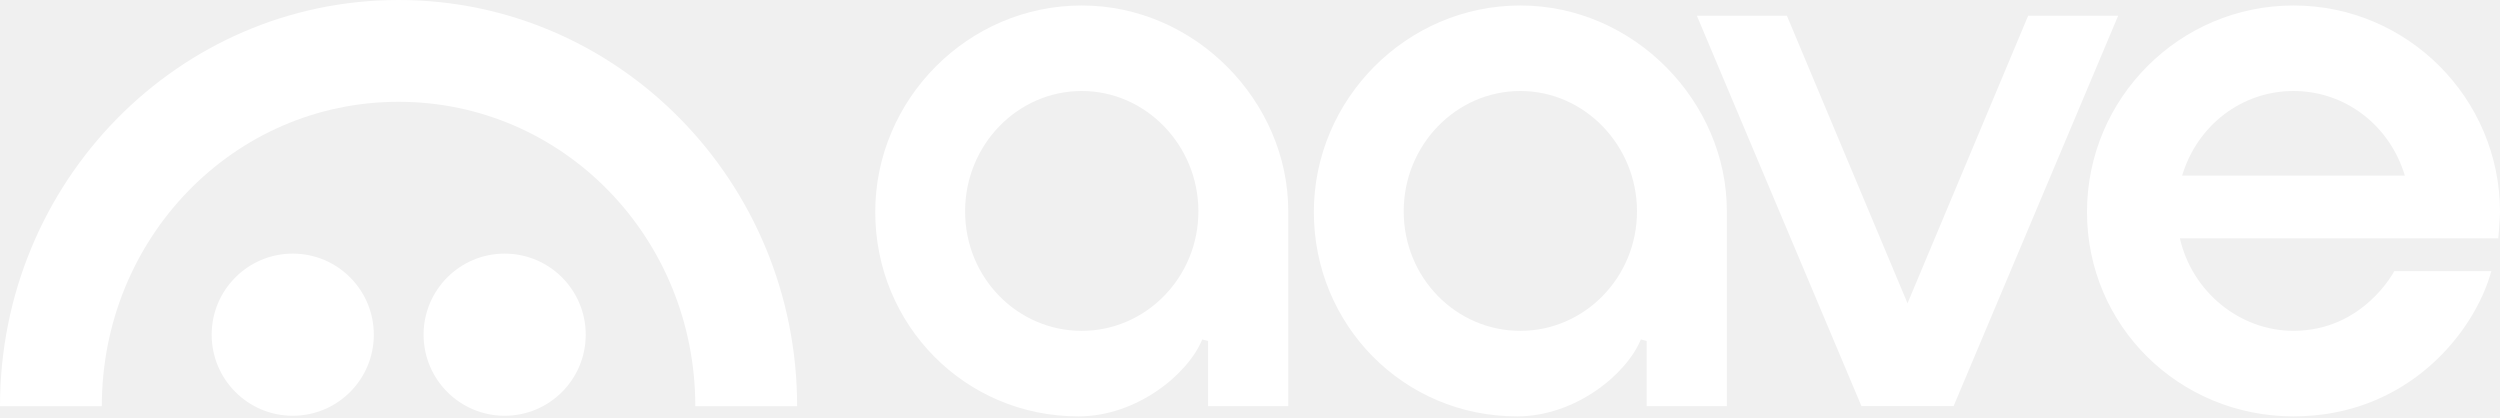
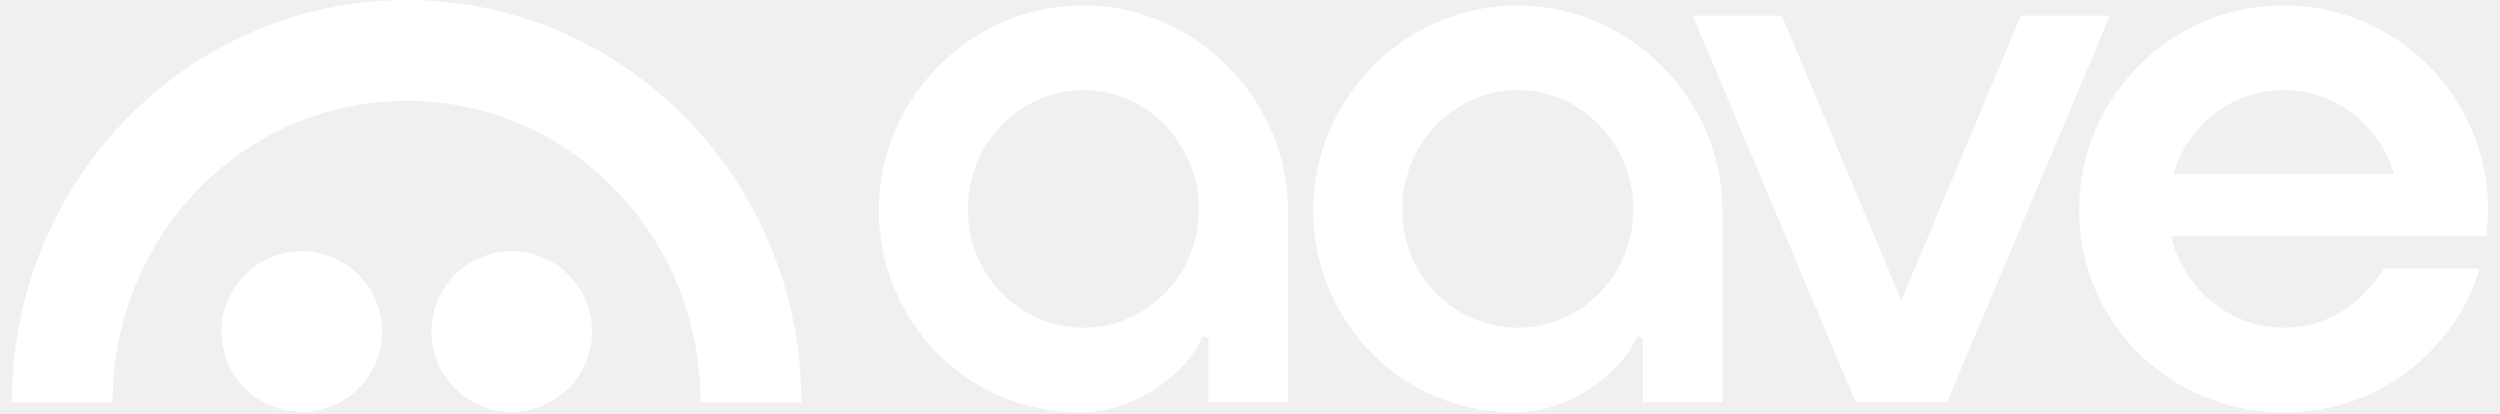
- <svg xmlns="http://www.w3.org/2000/svg" width="833" height="139" viewBox="0 0 833 139" fill="none">
-   <path d="M764.174 110.231C746.305 110.231 730.427 97.284 726.337 79.409H832.43C832.43 79.409 833 72.932 833 70.641C833 32.702 802.132 1.828 764.193 1.828C726.254 1.828 695.387 32.695 695.387 70.641C695.387 108.587 726.081 138.737 764.193 138.737C802.305 138.737 824.558 110.66 830.113 90.334H797.774C797.774 90.334 787.489 110.231 764.174 110.231ZM764.193 30.321C781.326 30.321 796.2 41.636 801.294 58.5H727.092C732.168 41.636 747.048 30.321 764.193 30.321Z" fill="white" style="fill:white;fill-opacity:1;" />
-   <path d="M359.33 138.737C321.391 138.737 291.631 108.19 291.631 70.641C291.631 33.092 322.498 1.828 360.437 1.828C398.377 1.828 429.244 33.911 429.244 70.276C429.244 85.771 429.244 135.326 429.244 135.326H402.53V113.617L400.585 113.105C395.881 124.638 378.837 138.737 359.324 138.737H359.33ZM360.437 30.321C339.01 30.321 321.57 48.311 321.57 70.43C321.57 92.548 339.004 110.238 360.437 110.238C381.871 110.238 399.305 92.382 399.305 70.43C399.305 48.478 381.871 30.321 360.437 30.321Z" fill="white" style="fill:white;fill-opacity:1;" />
-   <path d="M505.473 138.737C467.533 138.737 437.773 108.19 437.773 70.641C437.773 33.092 468.641 1.828 506.58 1.828C544.519 1.828 575.386 33.911 575.386 70.276C575.386 85.771 575.386 135.326 575.386 135.326H548.673V113.617L546.727 113.105C542.023 124.638 524.98 138.737 505.466 138.737H505.473ZM506.58 30.321C485.153 30.321 467.713 48.311 467.713 70.43C467.713 92.548 485.146 110.238 506.58 110.238C528.014 110.238 545.447 92.382 545.447 70.43C545.447 48.478 528.014 30.321 506.58 30.321Z" fill="white" style="fill:white;fill-opacity:1;" />
-   <path d="M620.231 135.311L565.402 5.25H595.399L635.585 101.058L675.777 5.25H705.767L650.945 135.311H620.231Z" fill="white" style="fill:white;fill-opacity:1;" />
-   <path d="M97.542 138.533C112.461 138.533 124.556 126.438 124.556 111.518C124.556 96.599 112.461 84.504 97.542 84.504C82.622 84.504 70.527 96.599 70.527 111.518C70.527 126.438 82.622 138.533 97.542 138.533Z" fill="white" style="fill:white;fill-opacity:1;" />
-   <path d="M168.149 138.533C183.069 138.533 195.164 126.438 195.164 111.518C195.164 96.599 183.069 84.504 168.149 84.504C153.23 84.504 141.135 96.599 141.135 111.518C141.135 126.438 153.23 138.533 168.149 138.533Z" fill="white" style="fill:white;fill-opacity:1;" />
-   <path d="M132.8 0C59.45 0 -0.019 60.602 4.64786e-06 135.335H33.926C33.926 79.328 77.843 33.92 132.8 33.92C187.757 33.92 231.674 79.328 231.674 135.335H265.6C265.613 60.602 206.144 0 132.8 0Z" fill="white" style="fill:white;fill-opacity:1;" />
+ <svg xmlns="http://www.w3.org/2000/svg" width="121" height="20" viewBox="0 0 121 20" fill="none">
+   <path d="M110.525 15.859C107.954 15.859 105.67 13.996 105.081 11.424H120.346C120.346 11.424 120.428 10.492 120.428 10.163C120.428 4.704 115.987 0.262 110.528 0.262C105.069 0.262 100.628 4.703 100.628 10.163C100.628 15.623 105.044 19.961 110.528 19.961C116.012 19.961 119.214 15.921 120.013 12.996H115.36C115.36 12.996 113.88 15.859 110.525 15.859ZM110.528 4.361C112.993 4.361 115.133 5.989 115.866 8.416H105.19C105.92 5.989 108.061 4.361 110.528 4.361Z" fill="white" />
+   <path d="M52.275 19.961C46.816 19.961 42.534 15.566 42.534 10.163C42.534 4.76 46.975 0.262 52.434 0.262C57.893 0.262 62.335 4.878 62.335 10.11C62.335 12.34 62.335 19.47 62.335 19.47H58.491V16.346L58.211 16.273C57.534 17.932 55.082 19.961 52.274 19.961H52.275ZM52.434 4.361C49.351 4.361 46.842 6.95 46.842 10.133C46.842 13.315 49.35 15.86 52.434 15.86C55.518 15.86 58.027 13.291 58.027 10.133C58.027 6.974 55.518 4.361 52.434 4.361Z" fill="white" />
+   <path d="M73.302 19.961C67.843 19.961 63.56 15.566 63.56 10.163C63.56 4.76 68.002 0.262 73.461 0.262C78.92 0.262 83.361 4.878 83.361 10.11C83.361 12.34 83.361 19.47 83.361 19.47H79.517V16.346L79.237 16.273C78.561 17.932 76.108 19.961 73.3 19.961H73.302ZM73.461 4.361C70.378 4.361 67.868 6.95 67.868 10.133C67.868 13.315 70.377 15.86 73.461 15.86C76.545 15.86 79.053 13.291 79.053 10.133C79.053 6.974 76.545 4.361 73.461 4.361Z" fill="white" />
+   <path d="M89.815 19.47L81.926 0.756H86.242L92.024 14.541L97.807 0.756H102.122L94.234 19.47H89.815Z" fill="white" />
+   <path d="M14.607 19.932C16.753 19.932 18.494 18.192 18.494 16.045C18.494 13.899 16.753 12.158 14.607 12.158C12.46 12.158 10.72 13.899 10.72 16.045C10.72 18.192 12.46 19.932 14.607 19.932Z" fill="white" />
+   <path d="M24.767 19.932C26.914 19.932 28.654 18.192 28.654 16.045C28.654 13.899 26.914 12.158 24.767 12.158C22.62 12.158 20.88 13.899 20.88 16.045C20.88 18.192 22.62 19.932 24.767 19.932Z" fill="white" />
+   <path d="M19.68 0C9.126 0 0.57 8.72 0.572 19.473H5.454C5.454 11.414 11.773 4.881 19.68 4.881C27.588 4.881 33.907 11.414 33.907 19.473H38.788C38.79 8.72 30.233 0 19.68 0Z" fill="white" />
</svg>
